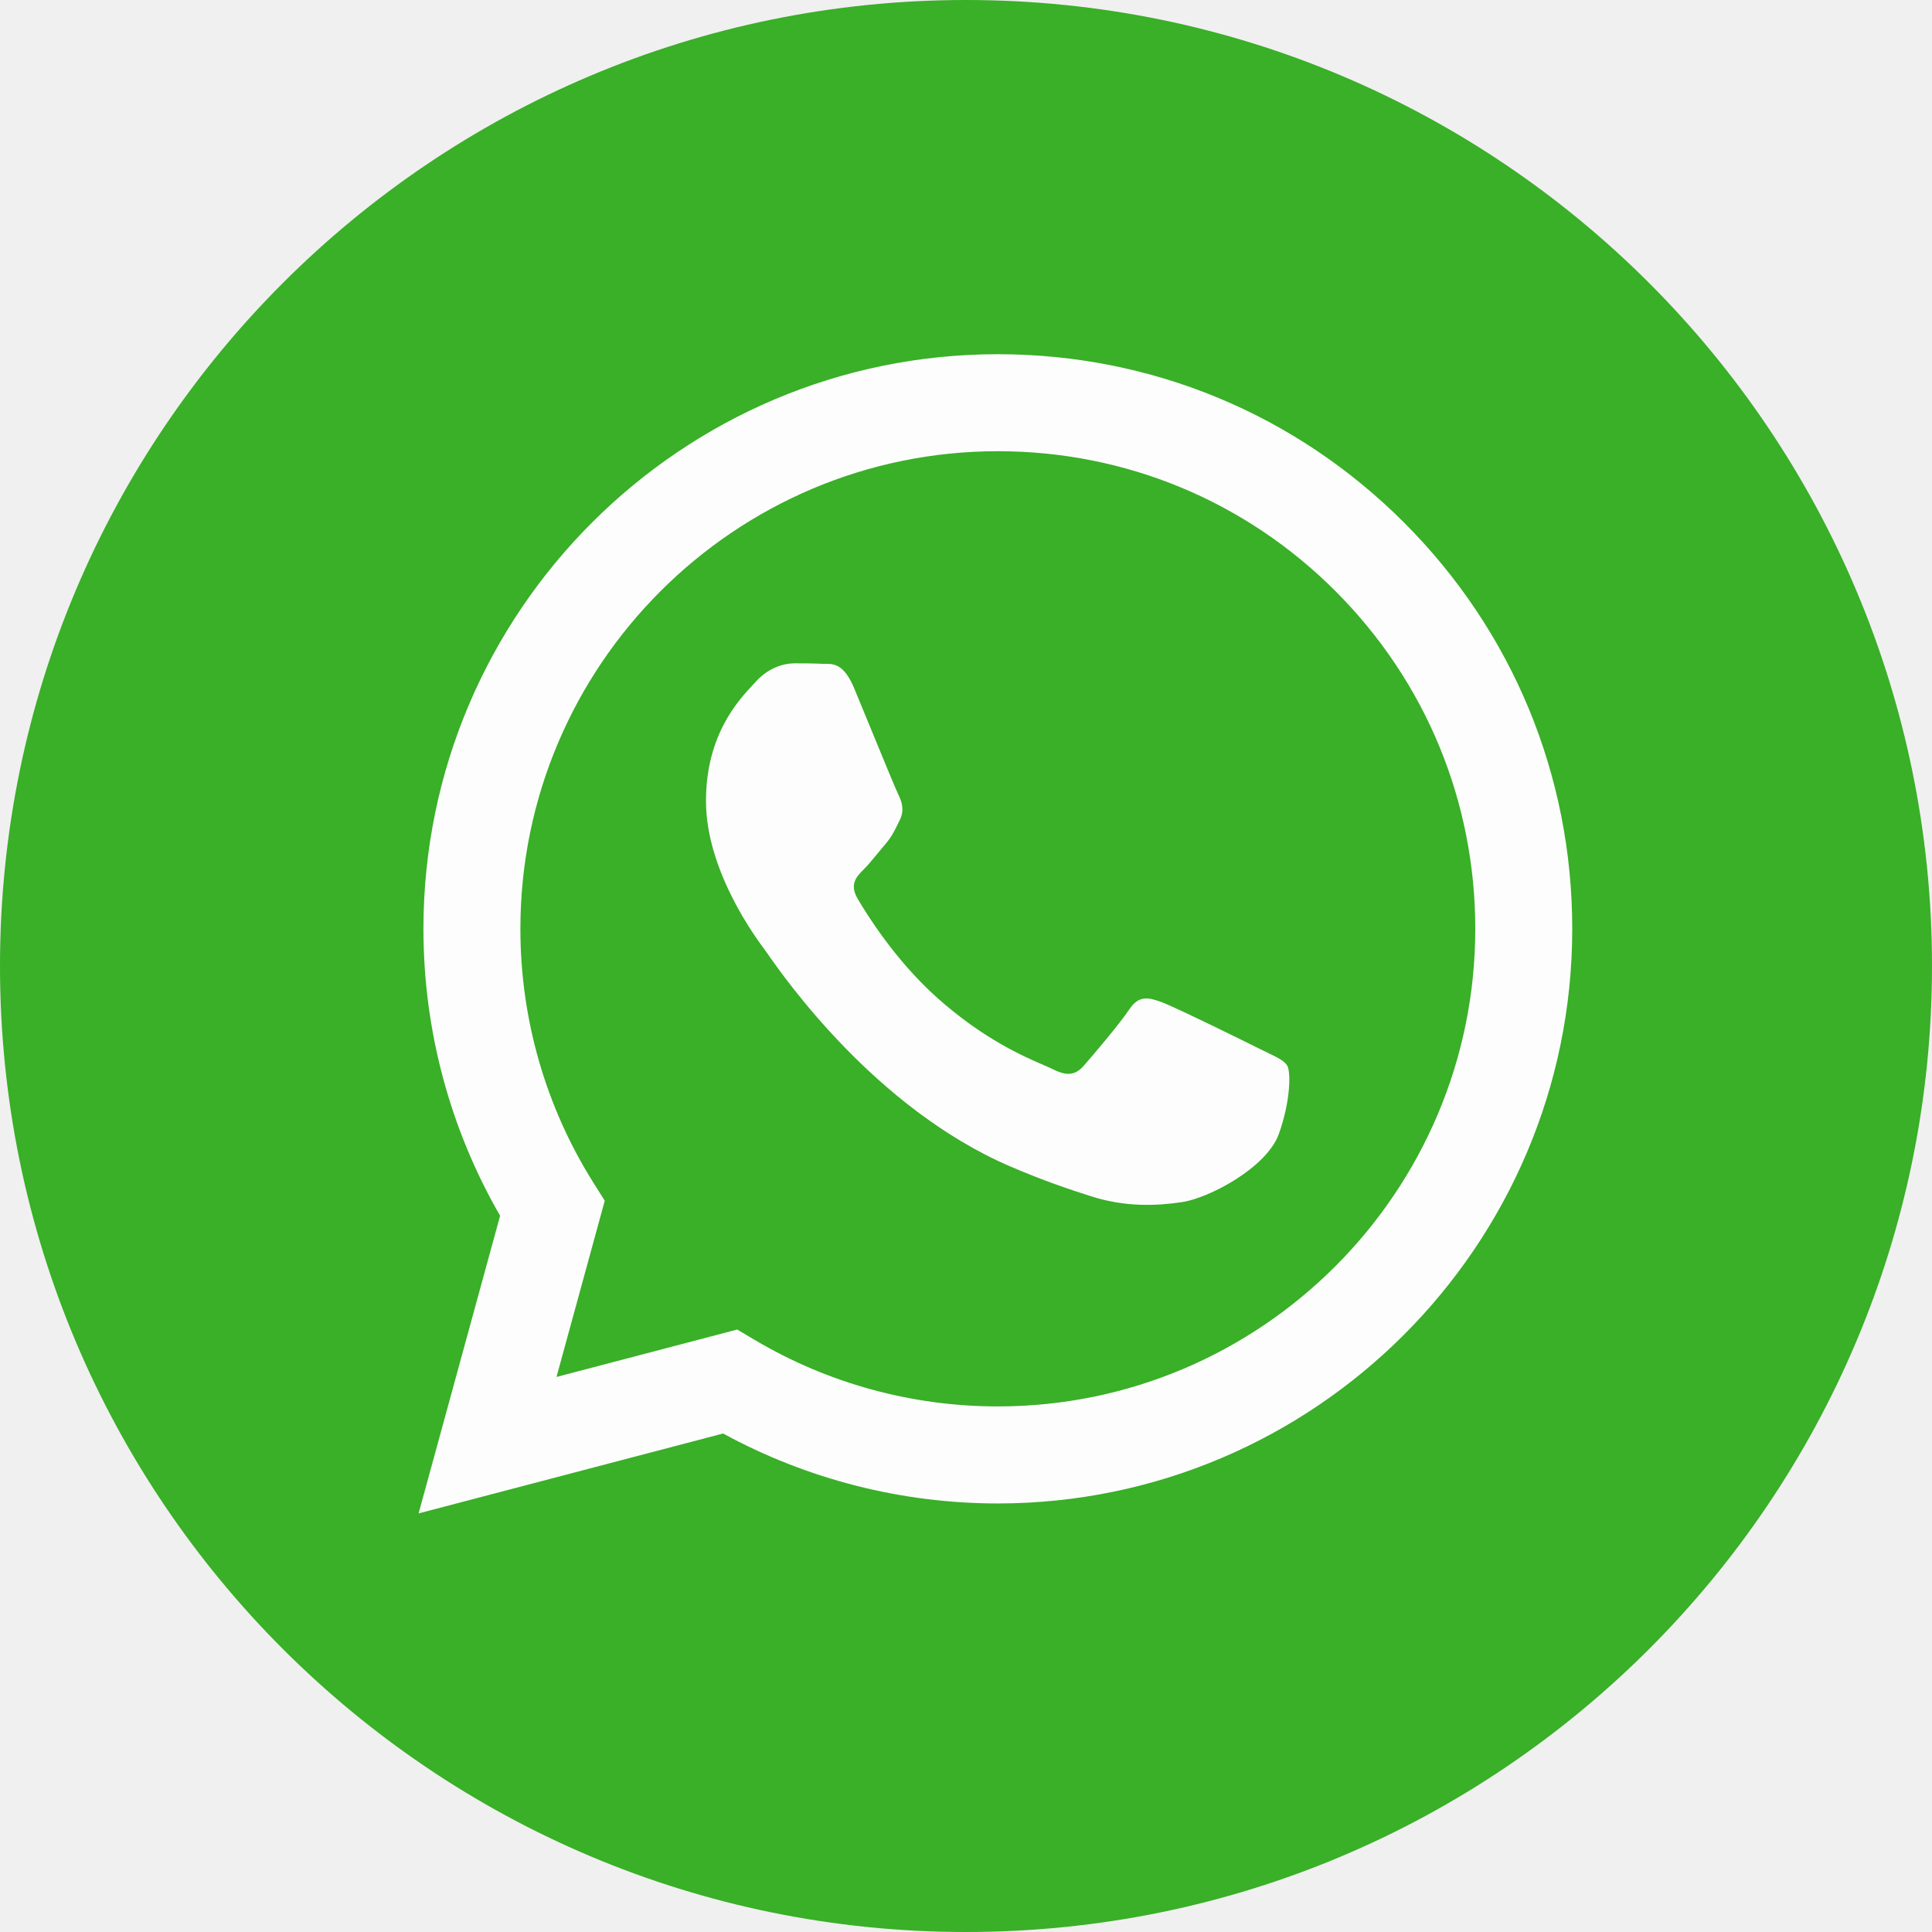
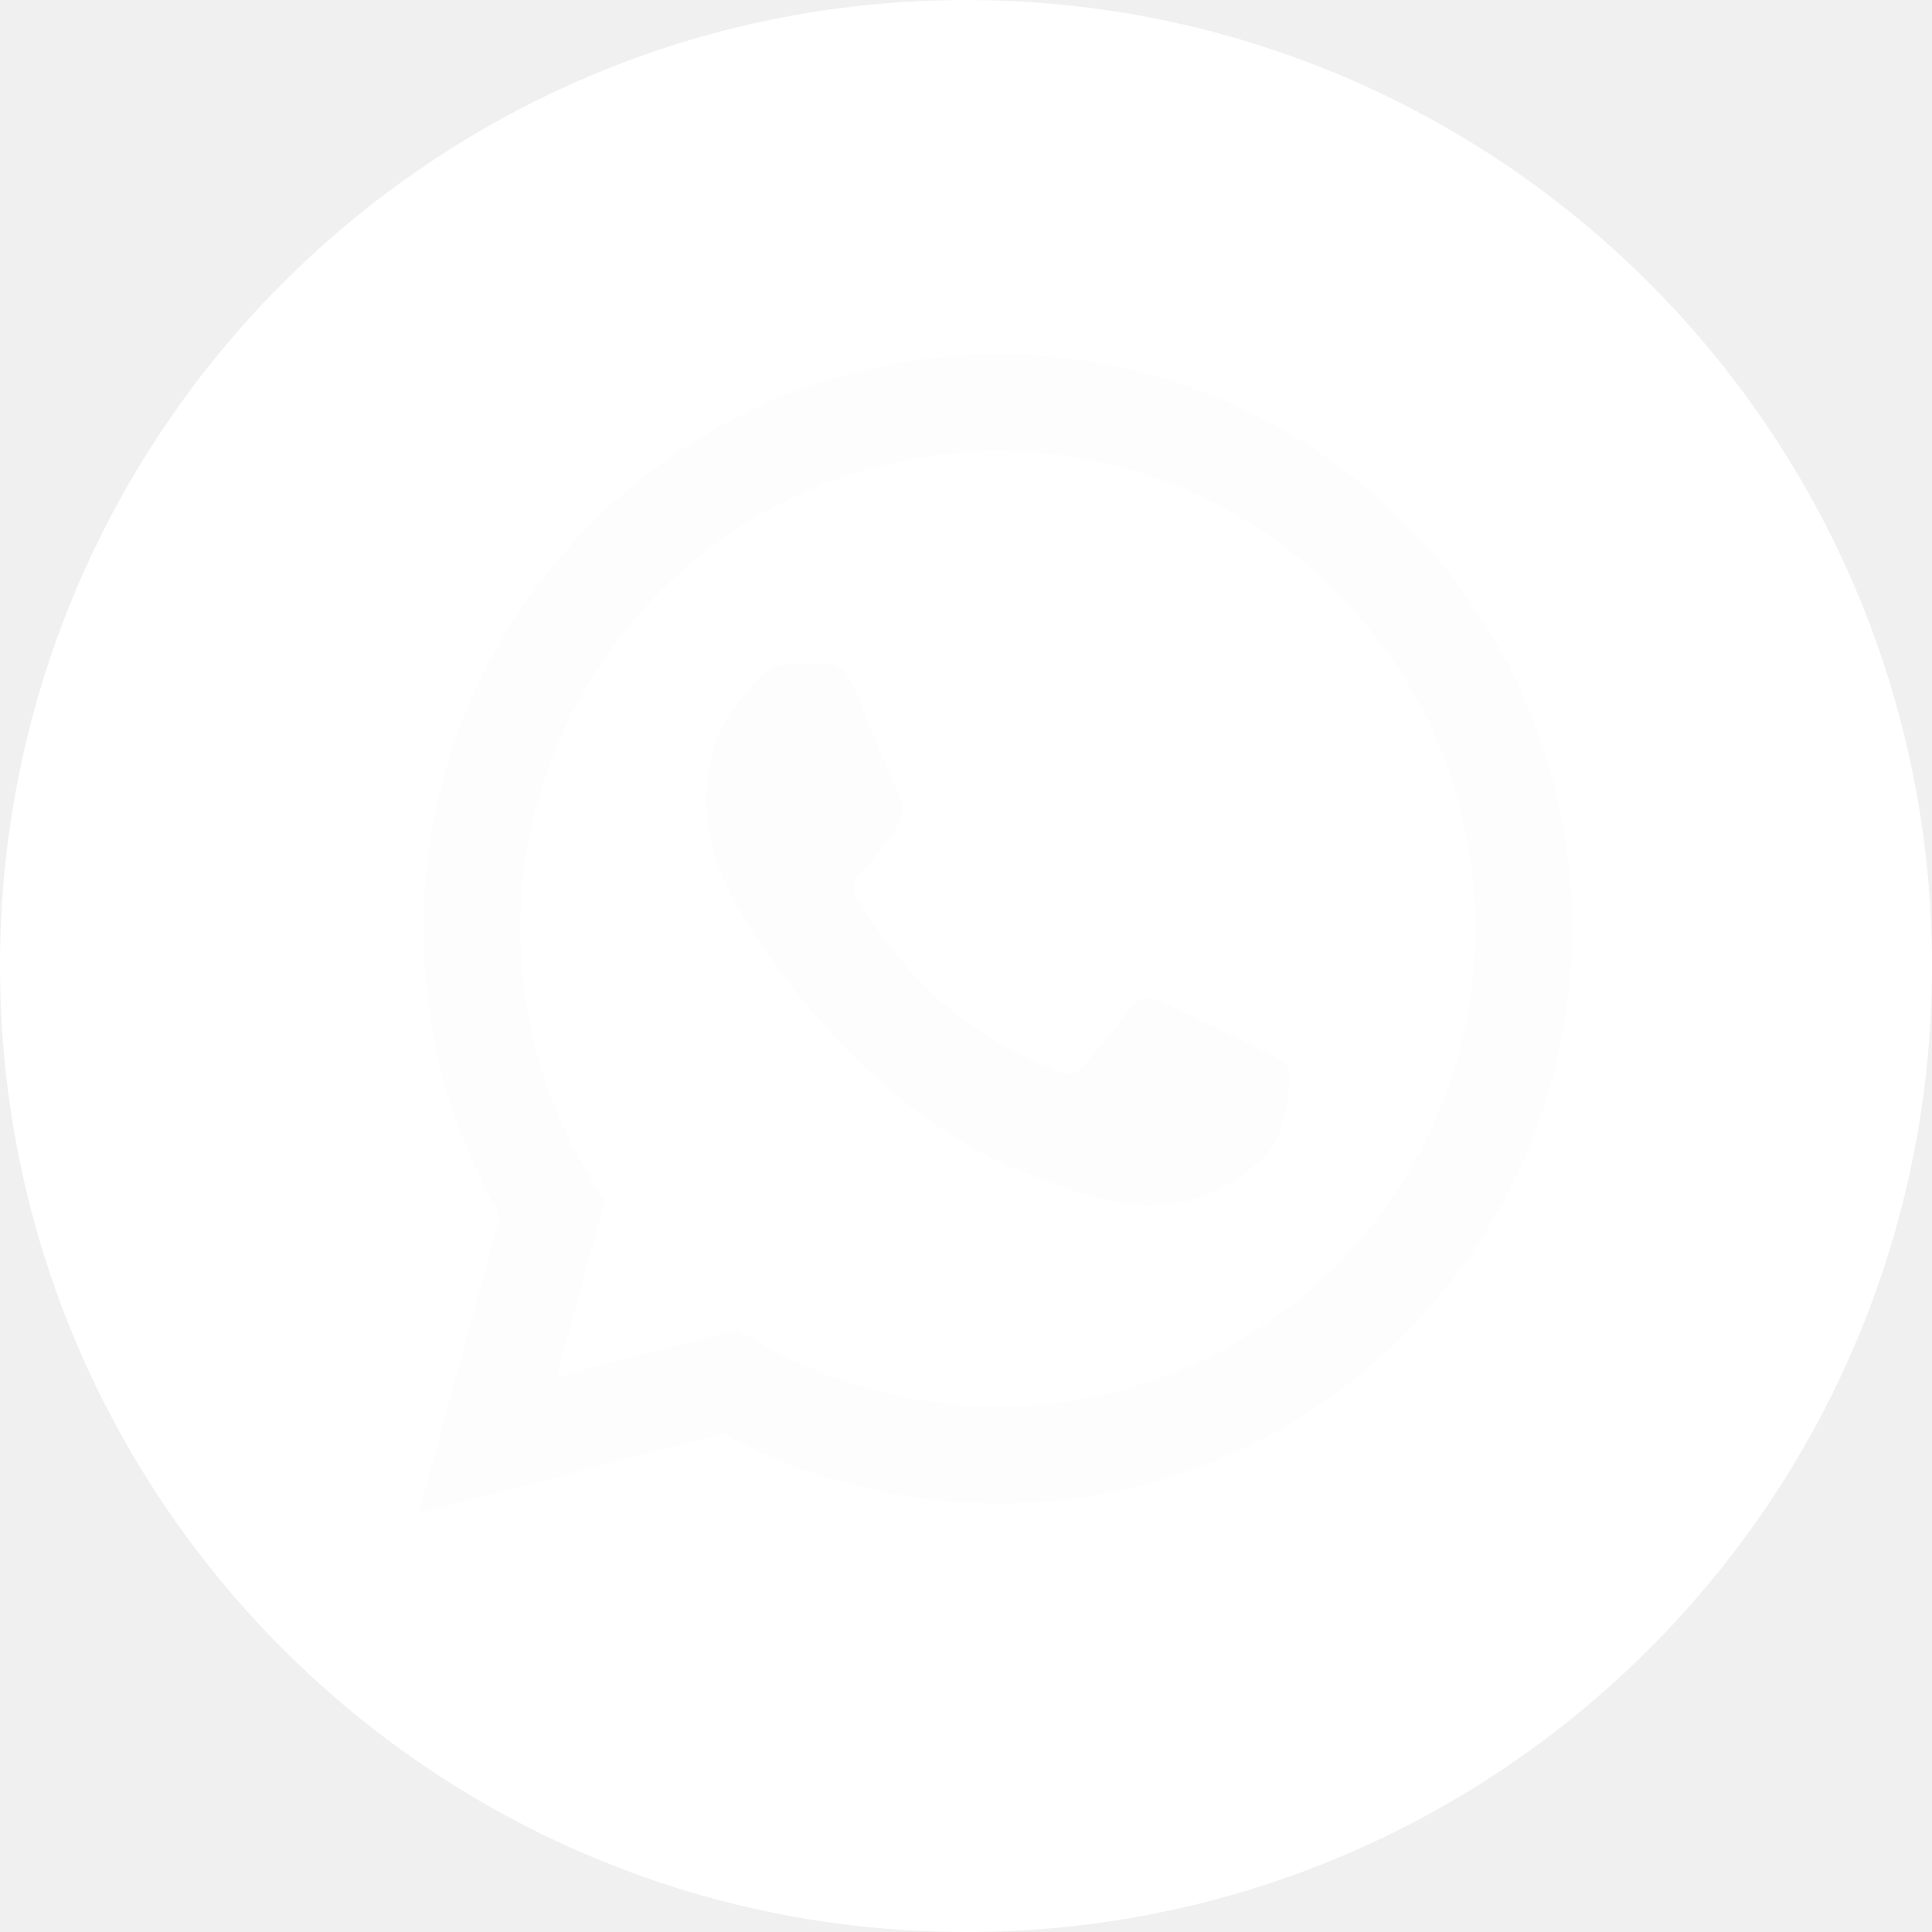
<svg xmlns="http://www.w3.org/2000/svg" width="48" height="48" viewBox="0 0 48 48" fill="none">
-   <path d="M24 48C37.255 48 48 37.255 48 24C48 10.745 37.255 0 24 0C10.745 0 0 10.745 0 24C0 37.255 10.745 48 24 48Z" fill="#3AAF28" />
+   <path d="M24 48C37.255 48 48 37.255 48 24C48 10.745 37.255 0 24 0C10.745 0 0 10.745 0 24C0 37.255 10.745 48 24 48Z" fill="#fff" />
  <path fill-rule="evenodd" clip-rule="evenodd" d="M24.791 37.353H24.785C22.397 37.352 20.05 36.752 17.965 35.615L10.4 37.6L12.425 30.205C11.176 28.041 10.519 25.585 10.52 23.07C10.523 15.202 16.925 8.8 24.791 8.8C28.609 8.802 32.192 10.288 34.886 12.986C37.581 15.683 39.064 19.268 39.062 23.082C39.059 30.948 32.66 37.349 24.791 37.353ZM18.316 33.032L18.749 33.289C20.57 34.37 22.658 34.942 24.786 34.942H24.791C31.329 34.942 36.65 29.621 36.653 23.081C36.654 19.911 35.421 16.931 33.182 14.689C30.942 12.447 27.964 11.212 24.796 11.21C18.253 11.21 12.932 16.531 12.929 23.071C12.928 25.312 13.555 27.495 14.743 29.384L15.025 29.832L13.826 34.21L18.316 33.032ZM31.492 26.154C31.741 26.274 31.909 26.355 31.981 26.475C32.07 26.624 32.07 27.338 31.773 28.171C31.476 29.004 30.051 29.764 29.366 29.866C28.752 29.958 27.974 29.997 27.12 29.725C26.602 29.561 25.938 29.341 25.087 28.974C21.744 27.53 19.485 24.29 19.058 23.678C19.028 23.635 19.007 23.605 18.995 23.59L18.993 23.586C18.804 23.334 17.54 21.647 17.54 19.901C17.54 18.258 18.346 17.397 18.718 17.001C18.743 16.974 18.767 16.949 18.788 16.926C19.114 16.569 19.501 16.48 19.738 16.48C19.976 16.48 20.214 16.482 20.422 16.492C20.448 16.494 20.474 16.494 20.502 16.493C20.709 16.492 20.969 16.491 21.224 17.105C21.323 17.341 21.466 17.691 21.618 18.061C21.925 18.808 22.264 19.633 22.324 19.752C22.413 19.931 22.472 20.139 22.353 20.377C22.335 20.413 22.319 20.446 22.303 20.479C22.214 20.661 22.148 20.795 21.997 20.972C21.937 21.041 21.876 21.116 21.814 21.191C21.691 21.341 21.569 21.49 21.462 21.597C21.283 21.774 21.098 21.967 21.305 22.324C21.514 22.681 22.229 23.849 23.289 24.794C24.429 25.811 25.419 26.241 25.921 26.458C26.019 26.501 26.099 26.535 26.157 26.564C26.513 26.743 26.721 26.713 26.929 26.475C27.137 26.237 27.821 25.434 28.058 25.077C28.296 24.72 28.534 24.78 28.861 24.898C29.188 25.018 30.941 25.88 31.297 26.059C31.367 26.093 31.432 26.125 31.492 26.154Z" fill="#FDFDFD" />
</svg>
